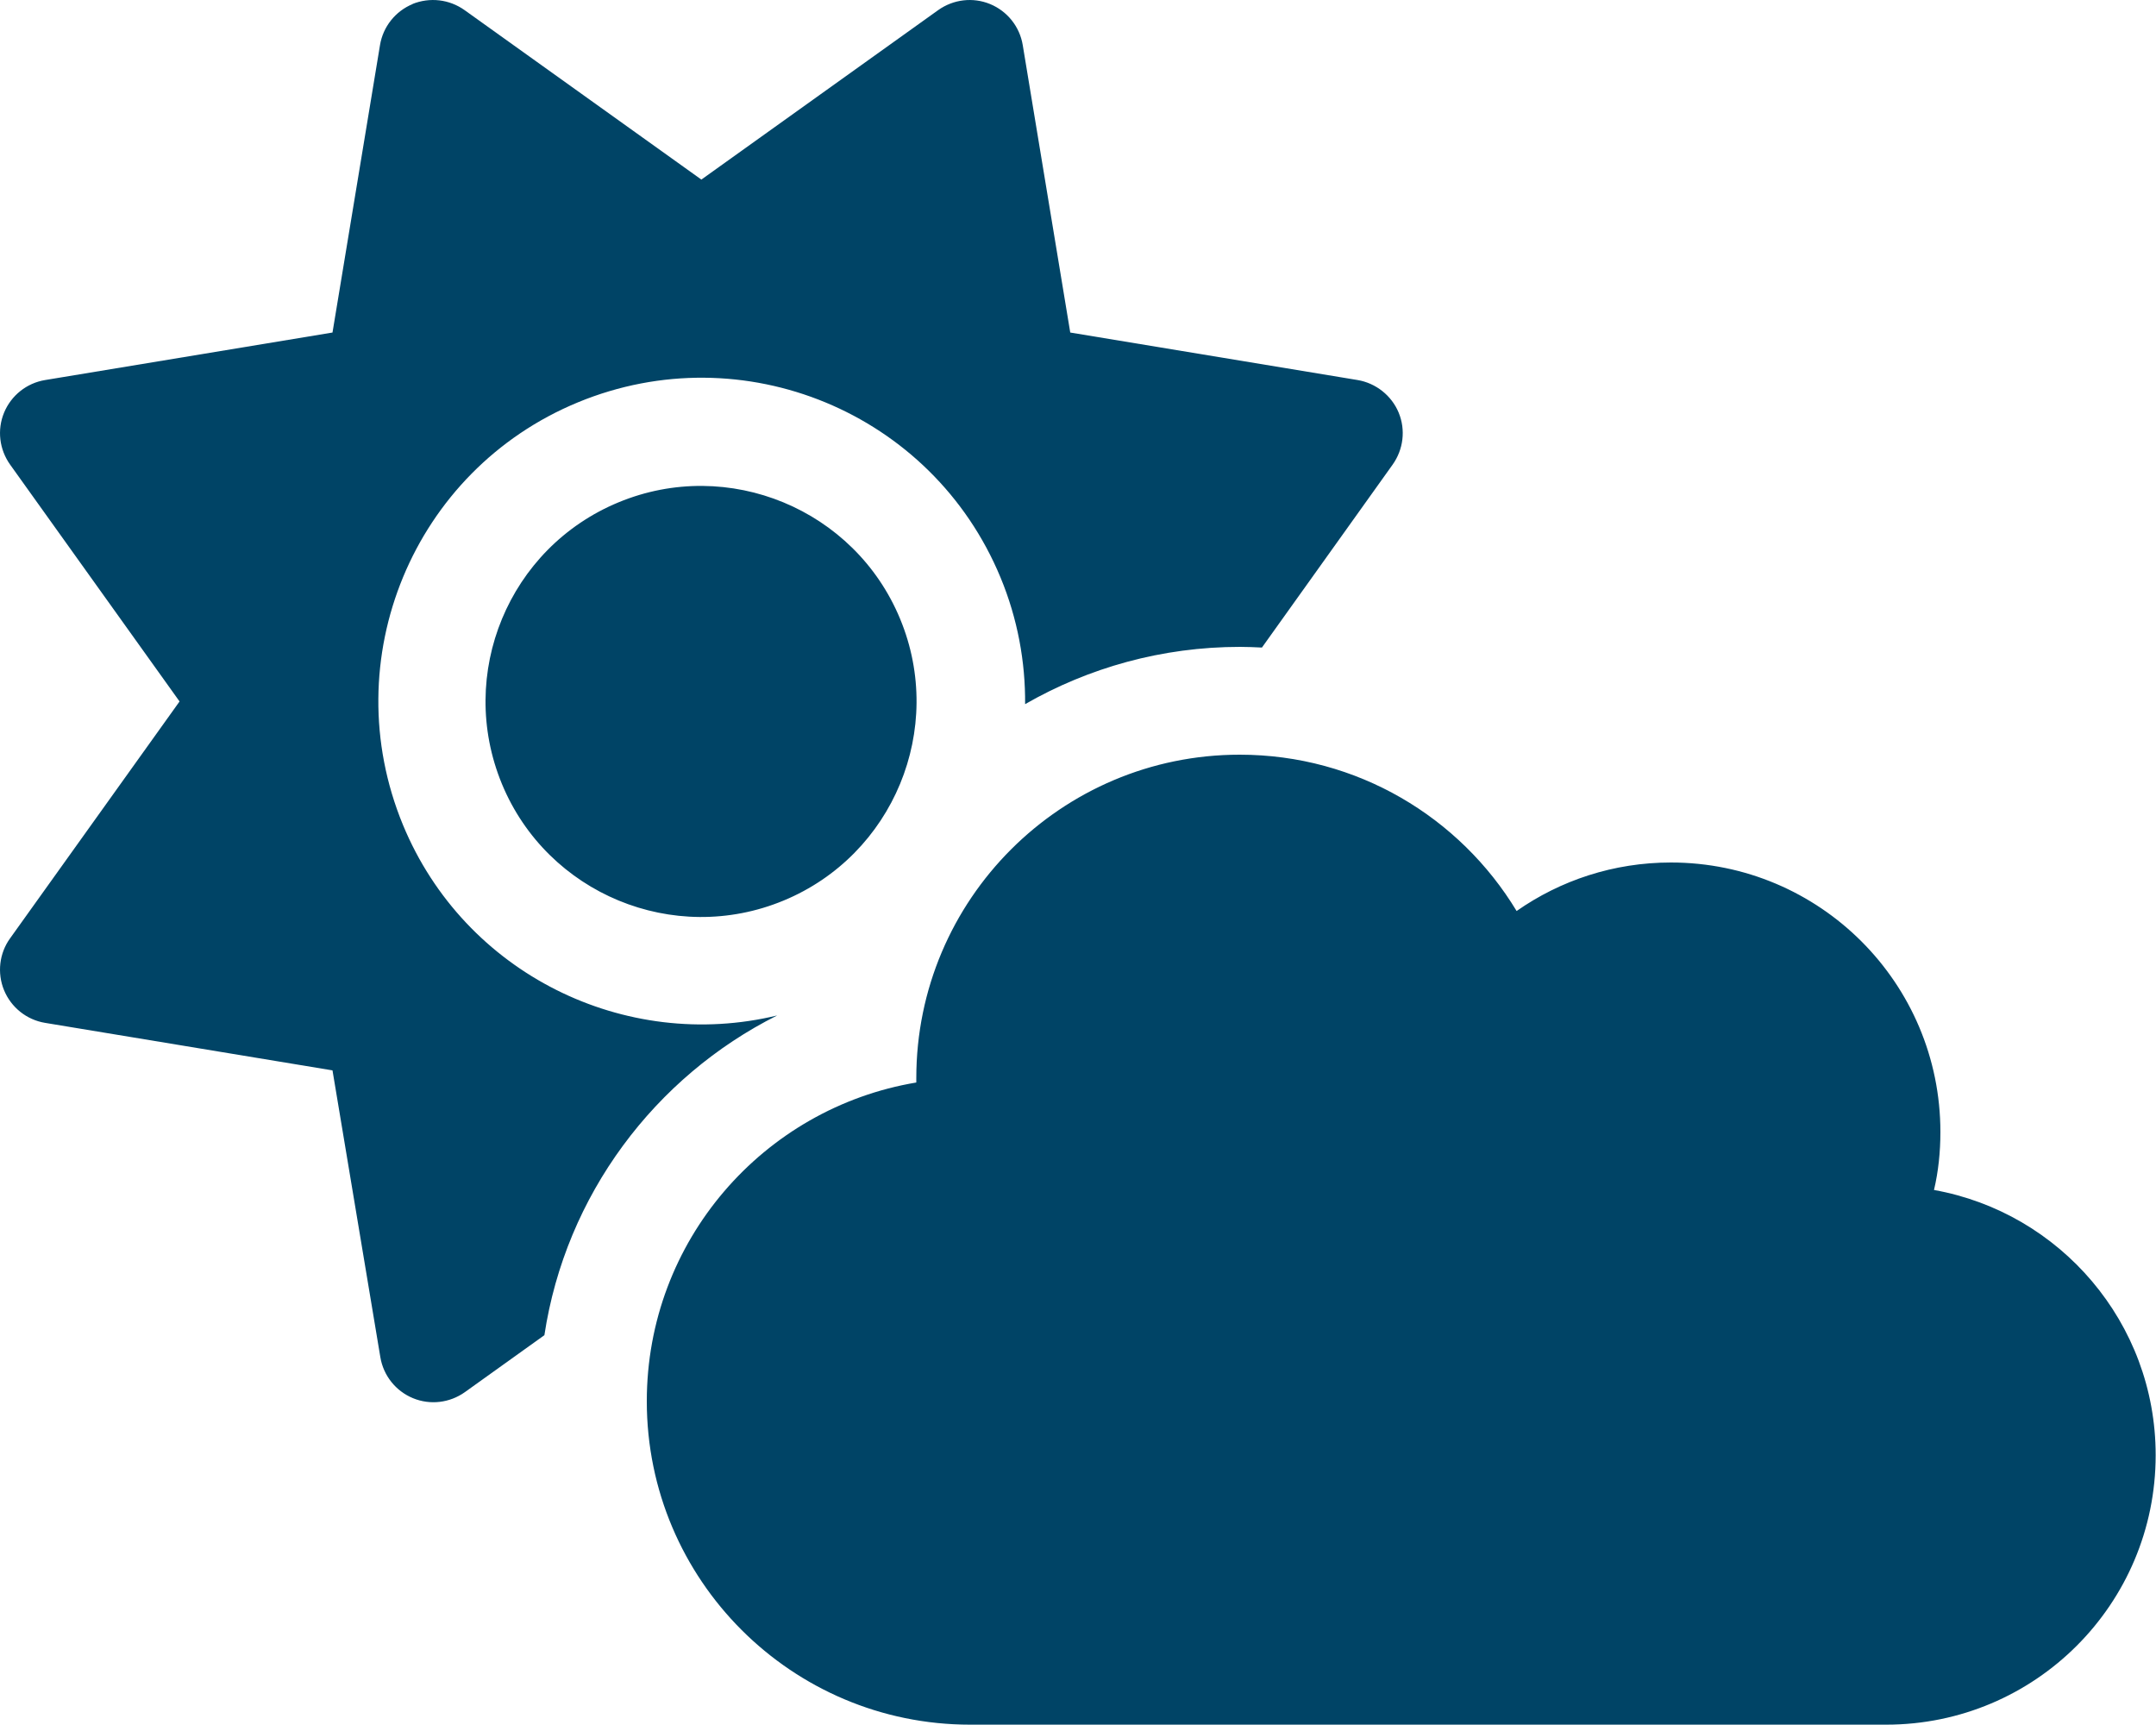
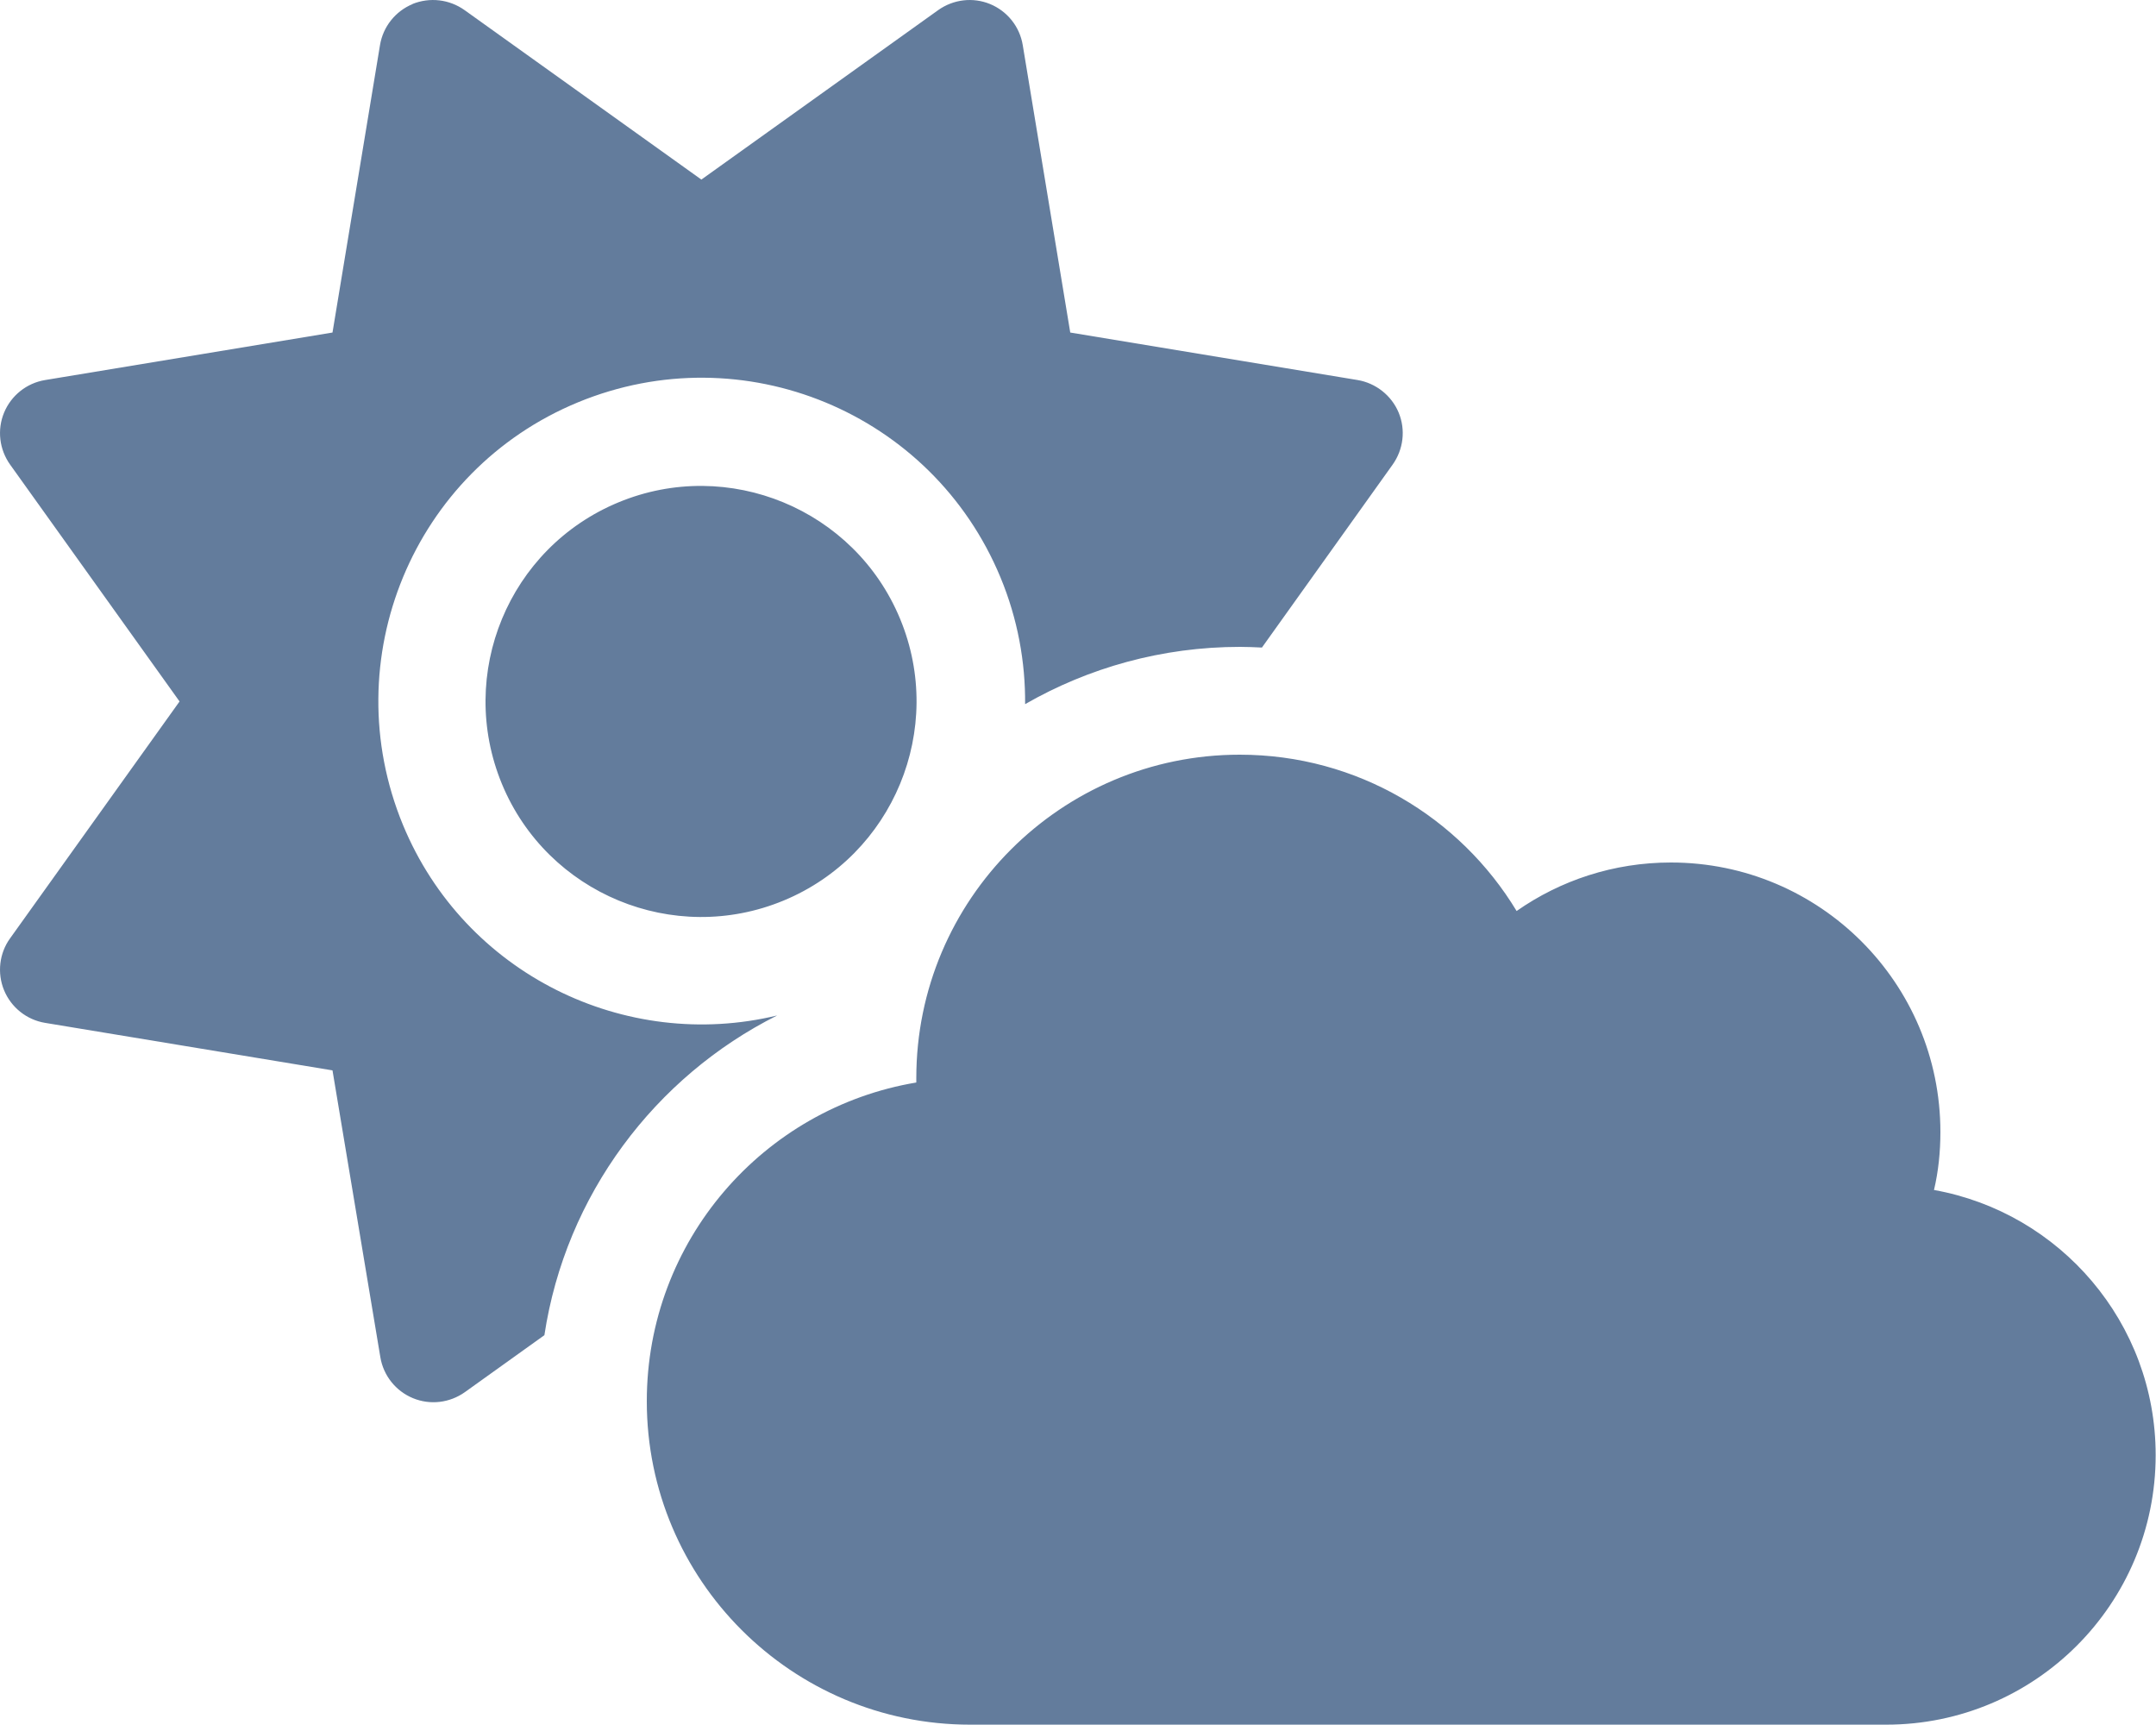
<svg xmlns="http://www.w3.org/2000/svg" fill="hsl(200, 100%, 20%)" viewBox="0 0 640 512">
-   <path d="M122.4 1.2C127.6-.9 133.4-.2 137.9 3l70.3 50.3L278.5 3c4.5-3.2 10.3-3.9 15.4-1.8s8.8 6.7 9.7 12.2l14.1 85.3L403 112.8c5.4 .9 10.1 4.6 12.2 9.7s1.4 10.9-1.8 15.4l-38.8 54.3c-2.2-.1-4.3-.2-6.5-.2c-23.2 0-45 6.2-63.8 17c.1-12.5-2.2-25.3-7.3-37.6c-20.3-49-76.4-72.2-125.4-52s-72.2 76.4-52 125.4c18.3 44.3 66 67.5 111.1 56.6c-36.3 18.2-62.8 53.3-69.1 94.9l-23.6 16.9c-4.5 3.2-10.3 3.9-15.4 1.8s-8.8-6.7-9.7-12.2L98.7 317.7 13.4 303.6c-5.5-.9-10.1-4.6-12.2-9.7S-.2 282.9 3 278.5l50.3-70.3L3 137.9c-3.2-4.5-3.9-10.3-1.8-15.4s6.7-8.8 12.2-9.7L98.7 98.7l14.1-85.3c.9-5.5 4.6-10.1 9.7-12.2zM149 232.7c-13.5-32.7 2-70.1 34.6-83.6s70.1 2 83.6 34.6s-2 70.1-34.6 83.6s-70.1-2-83.6-34.6zM639.9 431.9c0 44.2-35.8 80-80 80H288c-53 0-96-43-96-96c0-47.6 34.6-87 80-94.6l0-1.3c0-53 43-96 96-96c34.9 0 65.4 18.6 82.2 46.4c13-9.1 28.8-14.4 45.8-14.4c44.2 0 80 35.8 80 80c0 5.9-.6 11.7-1.9 17.2c37.4 6.7 65.8 39.4 65.8 78.7z" />
+   <path d="M122.4 1.2C127.6-.9 133.4-.2 137.9 3l70.3 50.3L278.5 3c4.5-3.2 10.3-3.9 15.4-1.8s8.8 6.7 9.7 12.2l14.1 85.3L403 112.8c5.4 .9 10.1 4.6 12.2 9.7s1.4 10.9-1.8 15.4l-38.8 54.3c-2.2-.1-4.3-.2-6.5-.2c-23.2 0-45 6.2-63.8 17c.1-12.5-2.2-25.3-7.3-37.6c-20.3-49-76.4-72.2-125.4-52s-72.2 76.4-52 125.4c18.3 44.3 66 67.5 111.1 56.6c-36.3 18.2-62.8 53.3-69.1 94.9l-23.6 16.9c-4.5 3.2-10.3 3.9-15.4 1.8s-8.8-6.7-9.7-12.2L98.7 317.7 13.4 303.6c-5.5-.9-10.1-4.6-12.2-9.7S-.2 282.9 3 278.5l50.3-70.3L3 137.9c-3.2-4.5-3.9-10.3-1.8-15.4s6.7-8.8 12.2-9.7L98.7 98.7l14.1-85.3c.9-5.5 4.6-10.1 9.7-12.2zM149 232.7c-13.5-32.7 2-70.1 34.6-83.6s70.1 2 83.6 34.6s-2 70.1-34.6 83.6s-70.1-2-83.6-34.6zM639.9 431.9c0 44.2-35.8 80-80 80H288c-53 0-96-43-96-96c0-47.6 34.6-87 80-94.6l0-1.3c0-53 43-96 96-96c34.9 0 65.4 18.6 82.2 46.4c13-9.1 28.8-14.4 45.8-14.4c44.2 0 80 35.8 80 80c0 5.9-.6 11.7-1.9 17.2c37.4 6.7 65.8 39.4 65.8 78.7z" fill="#637c9c" />
</svg>
